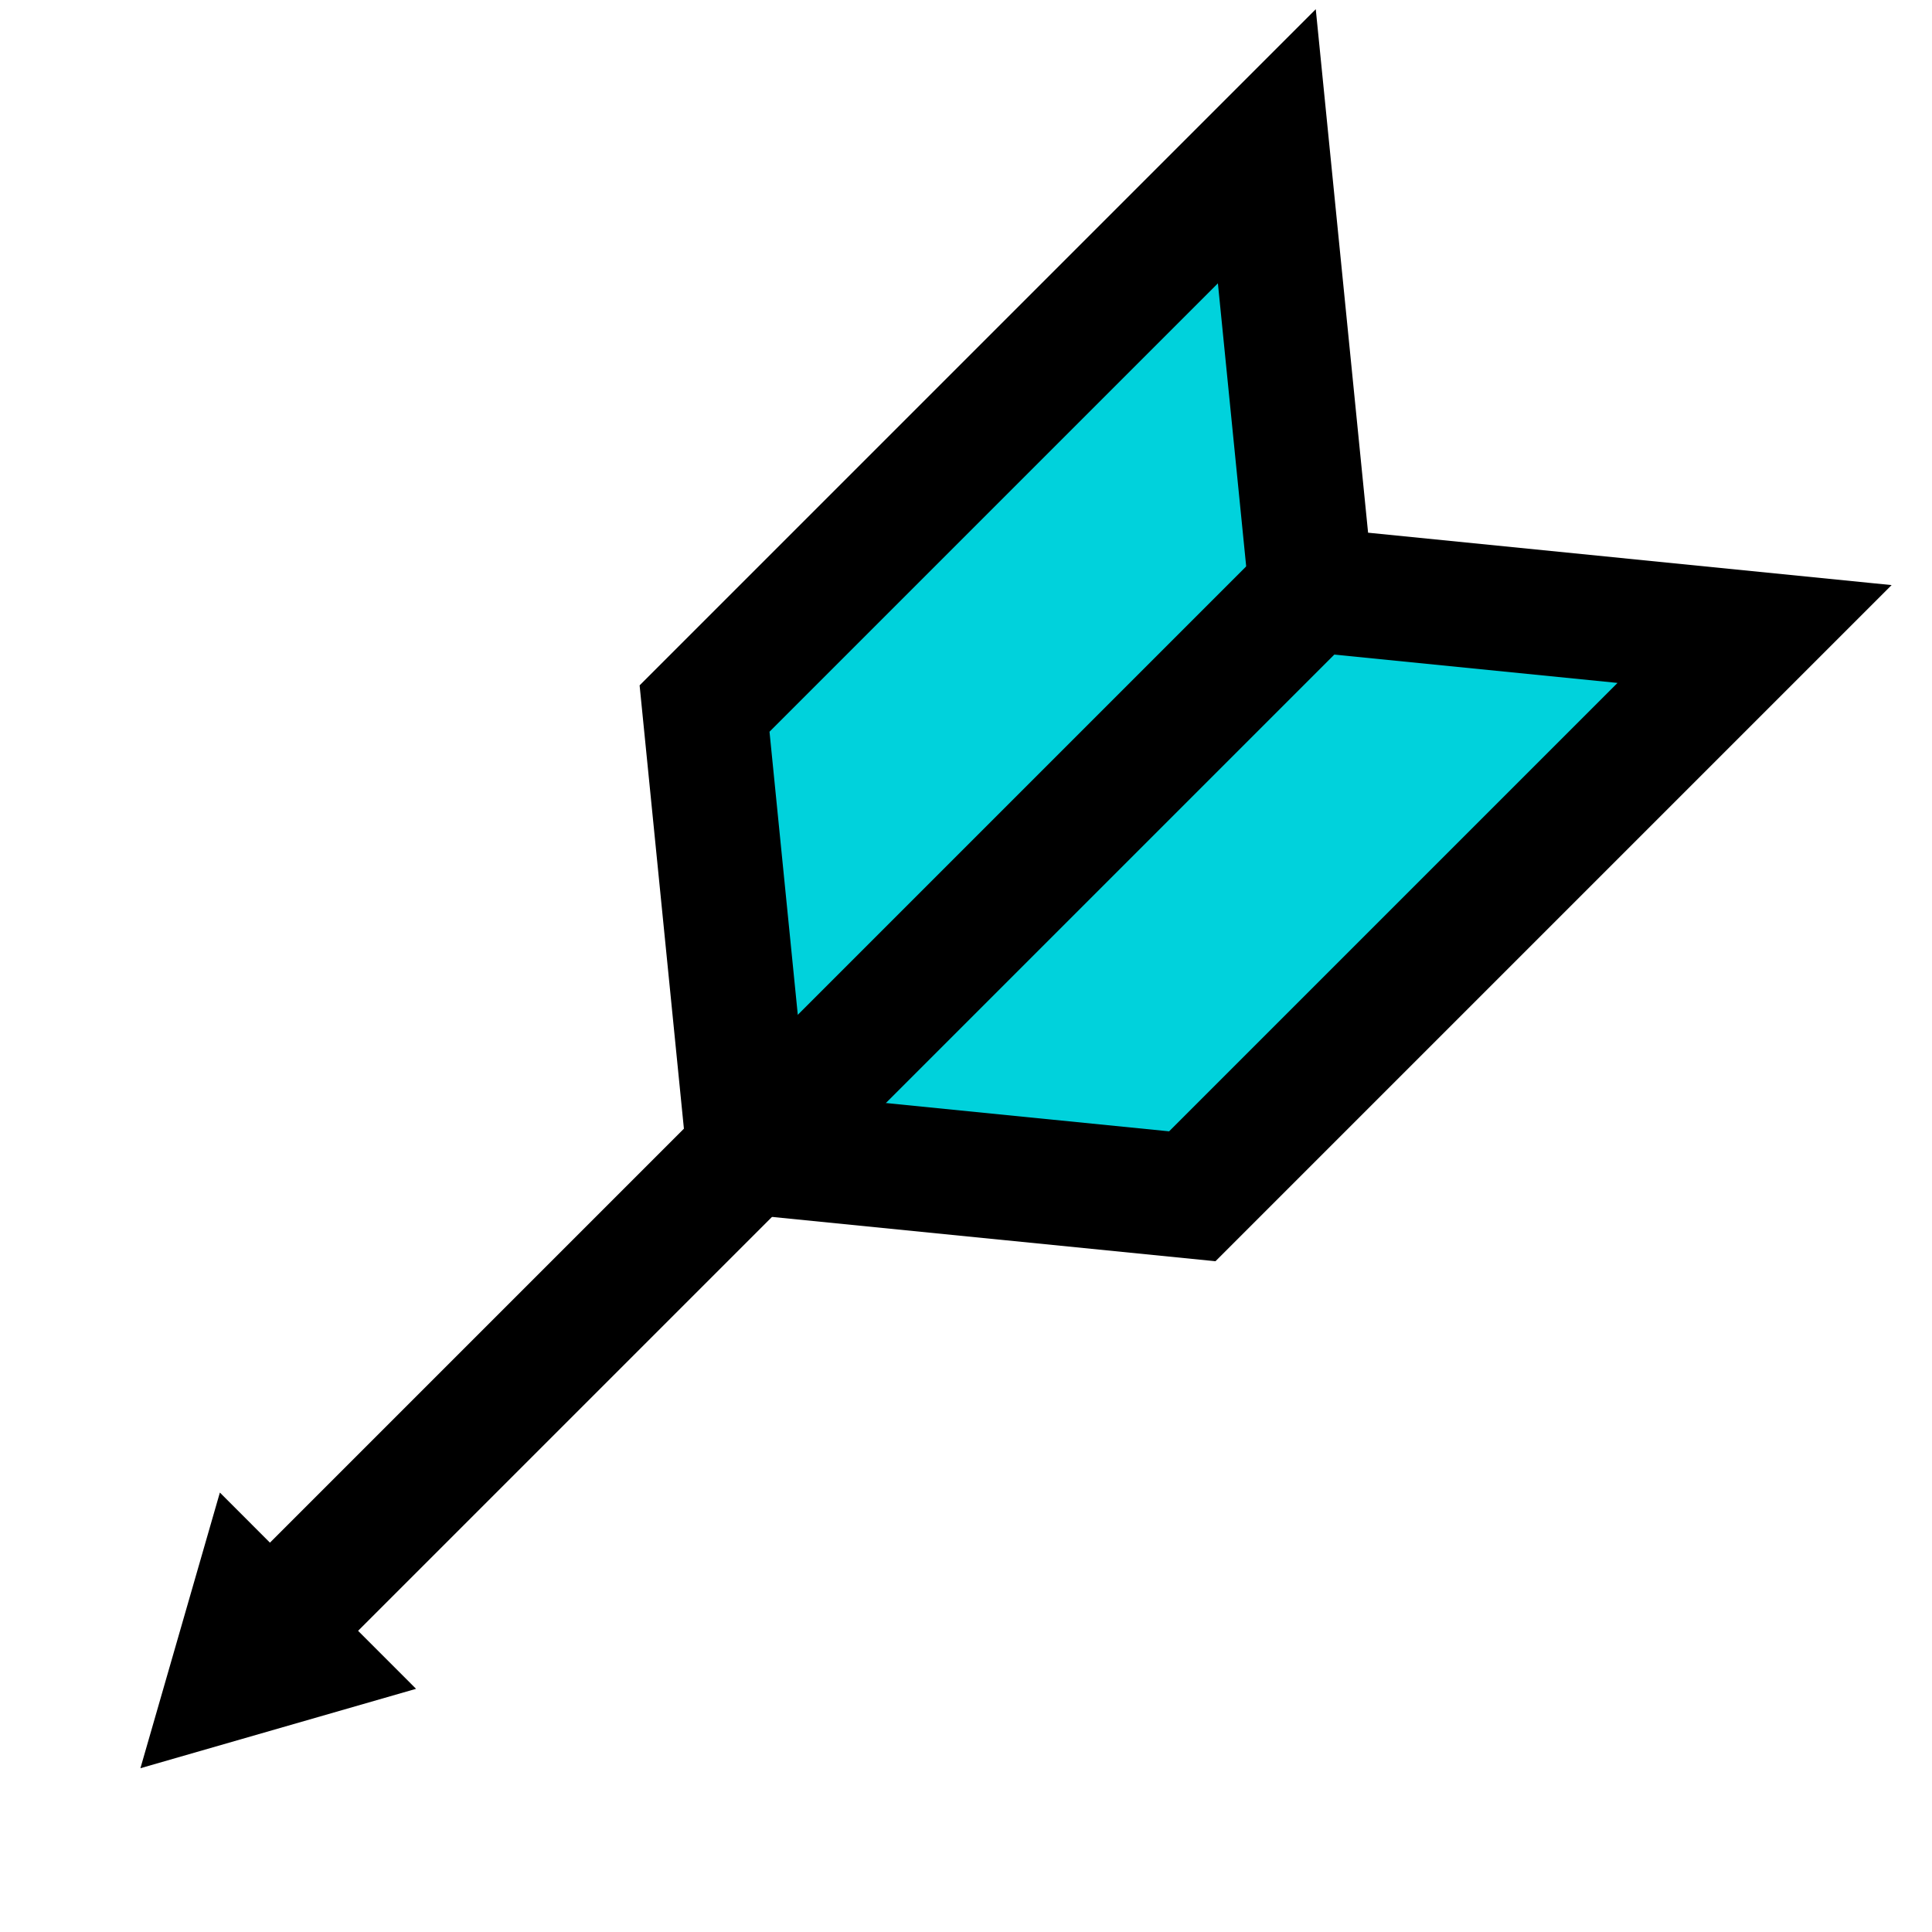
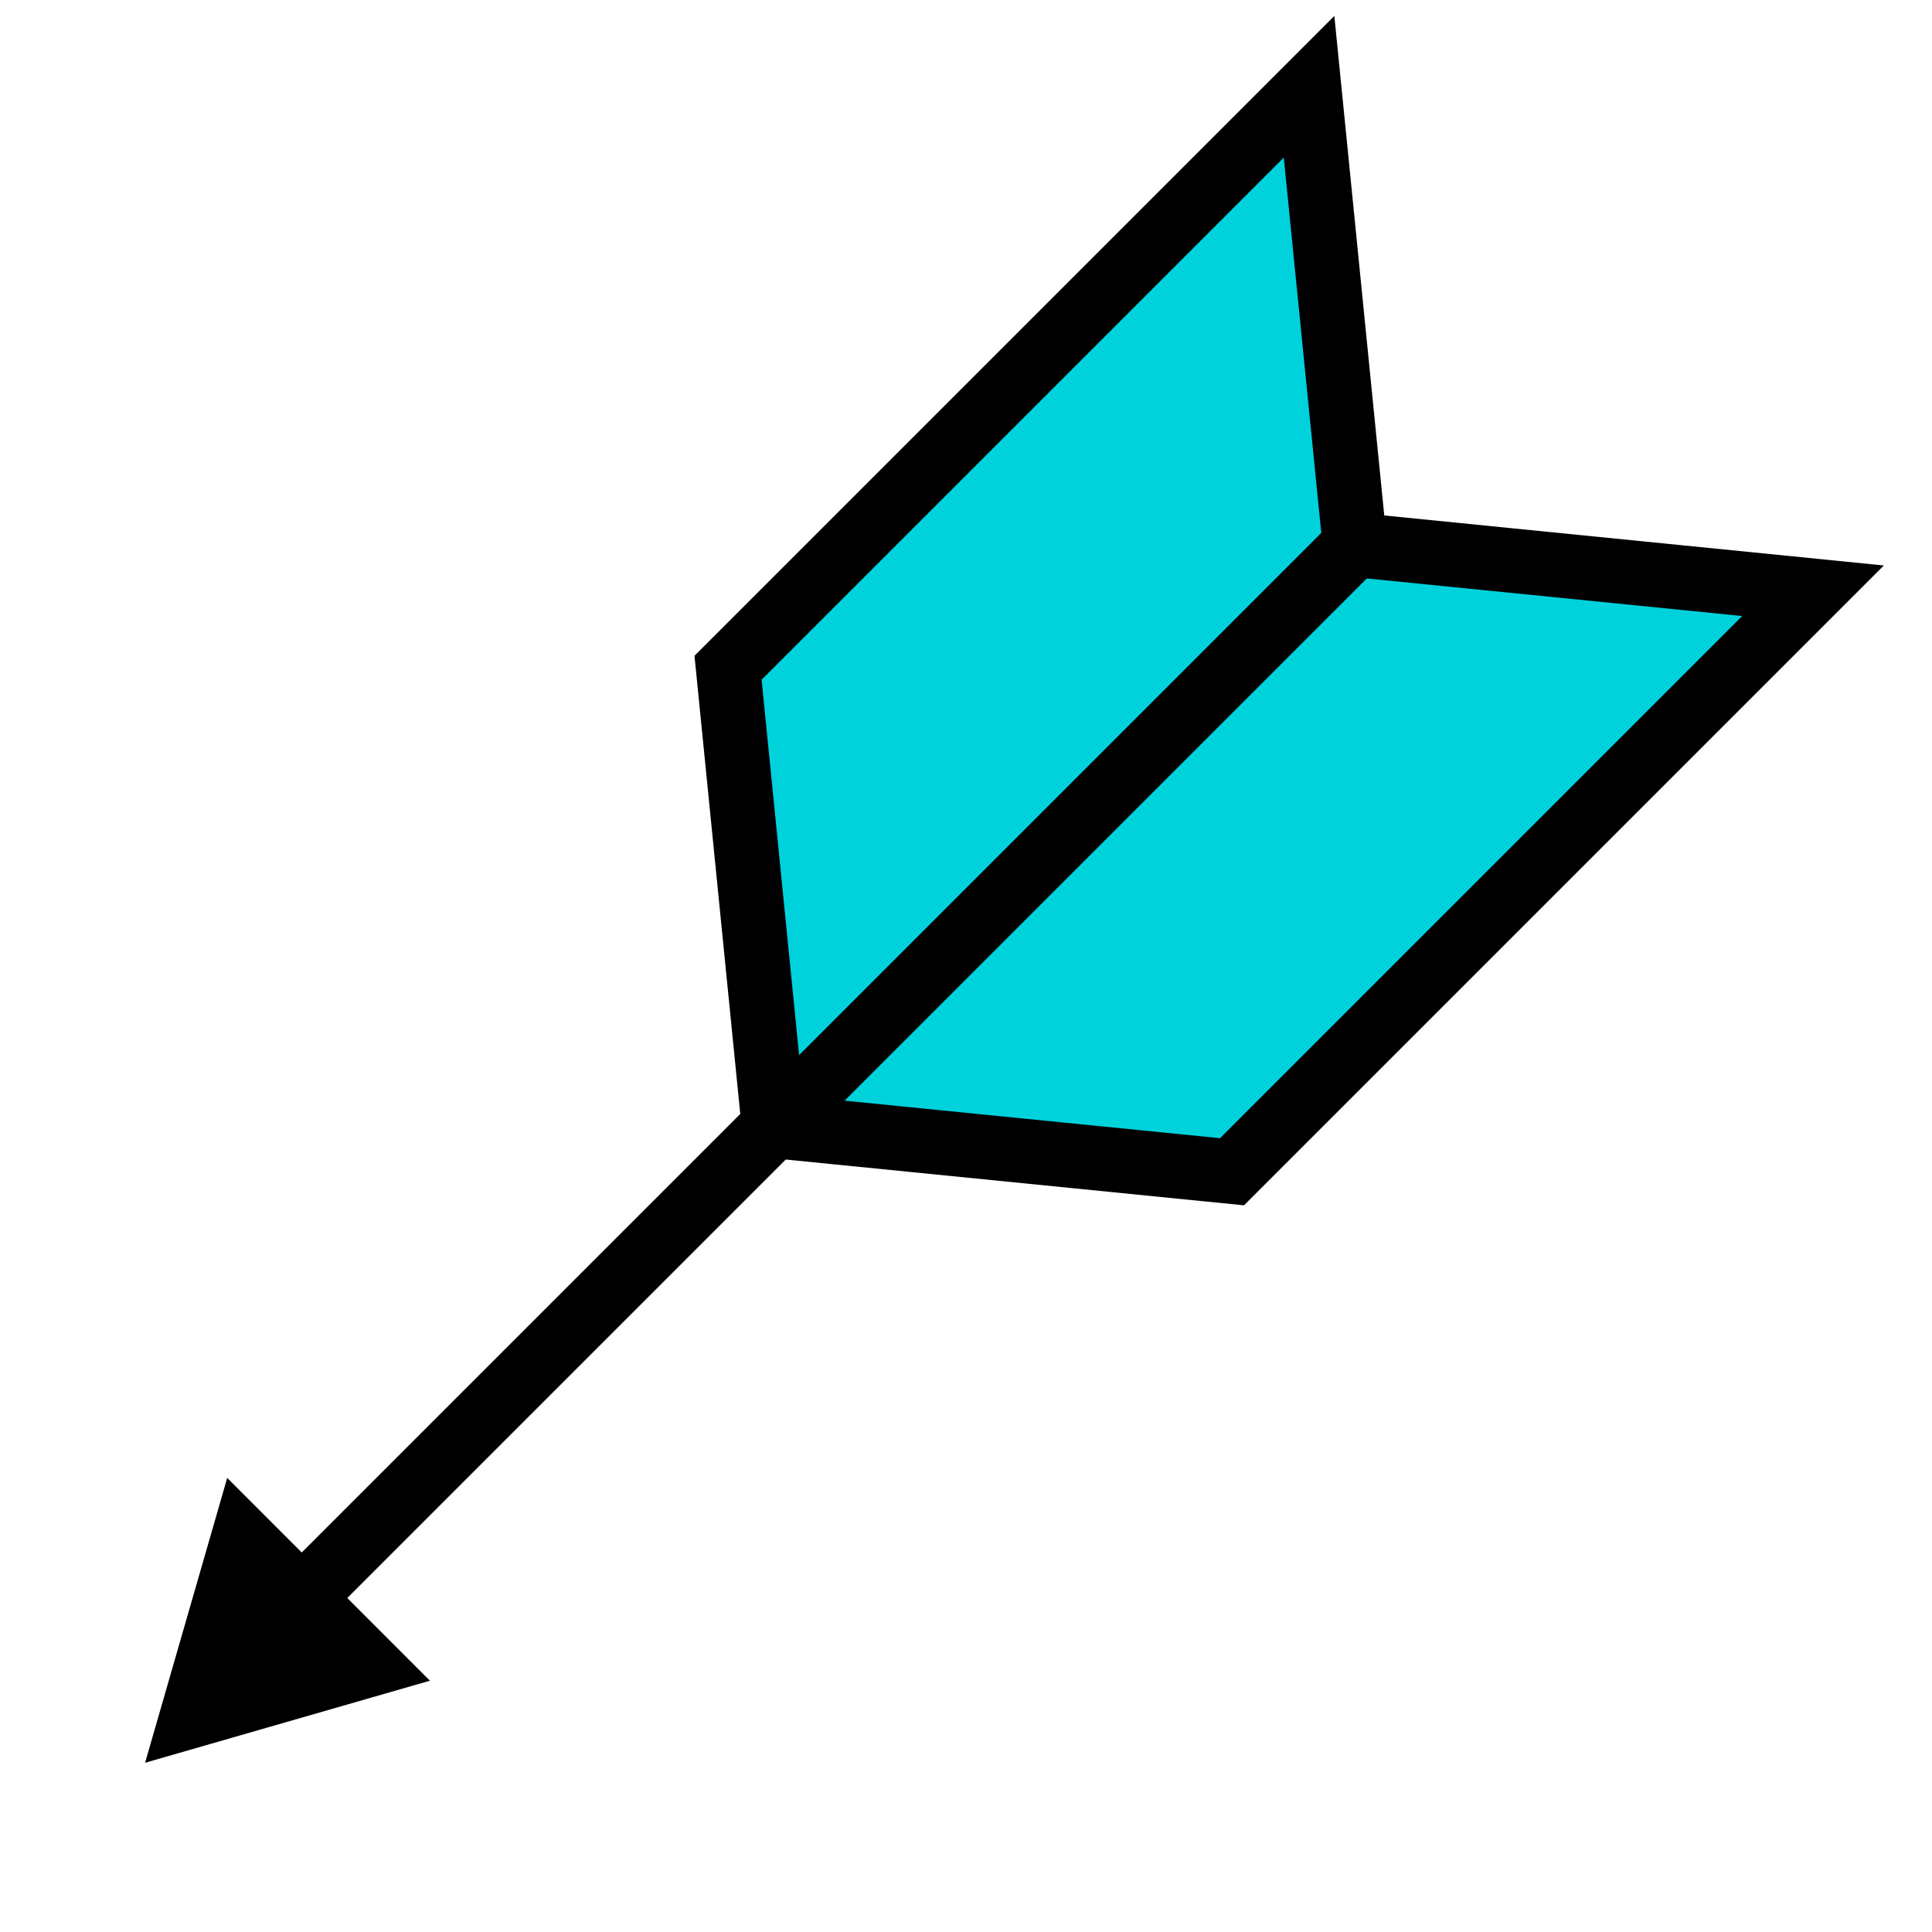
- <svg xmlns="http://www.w3.org/2000/svg" width="31" height="31" viewBox="0 0 31 31" fill="none">
-   <path d="M19.131 19.195L12.016 18.484L11.305 11.369L20.327 2.347L21.038 9.461L28.153 10.173L19.131 19.195Z" fill="#00D2DC" stroke="black" stroke-width="2" />
-   <path d="M3.746 25.338C3.356 25.729 3.356 26.362 3.746 26.753C4.137 27.143 4.77 27.143 5.16 26.753L3.746 25.338ZM20.267 8.817L3.746 25.338L5.16 26.753L21.681 10.232L20.267 8.817Z" fill="black" />
-   <path d="M2.253 28.372L3.528 23.949L6.676 27.098L2.253 28.372Z" fill="black" />
+ <svg xmlns="http://www.w3.org/2000/svg" width="30" height="30" viewBox="0 0 30 30" fill="none">
+   <path d="M19.131 18.195L12.016 17.484L11.305 10.369L20.327 1.347L21.038 8.461L28.153 9.173L19.131 18.195Z" fill="#00D2DC" stroke="black" />
+   <path d="M4.1 24.692C3.904 24.887 3.904 25.204 4.1 25.399C4.295 25.594 4.611 25.594 4.807 25.399L4.1 24.692ZM20.621 8.171L4.1 24.692L4.807 25.399L21.328 8.878L20.621 8.171Z" fill="black" />
+   <path d="M2.253 27.372L3.528 22.949L6.676 26.098L2.253 27.372Z" fill="black" />
</svg>
